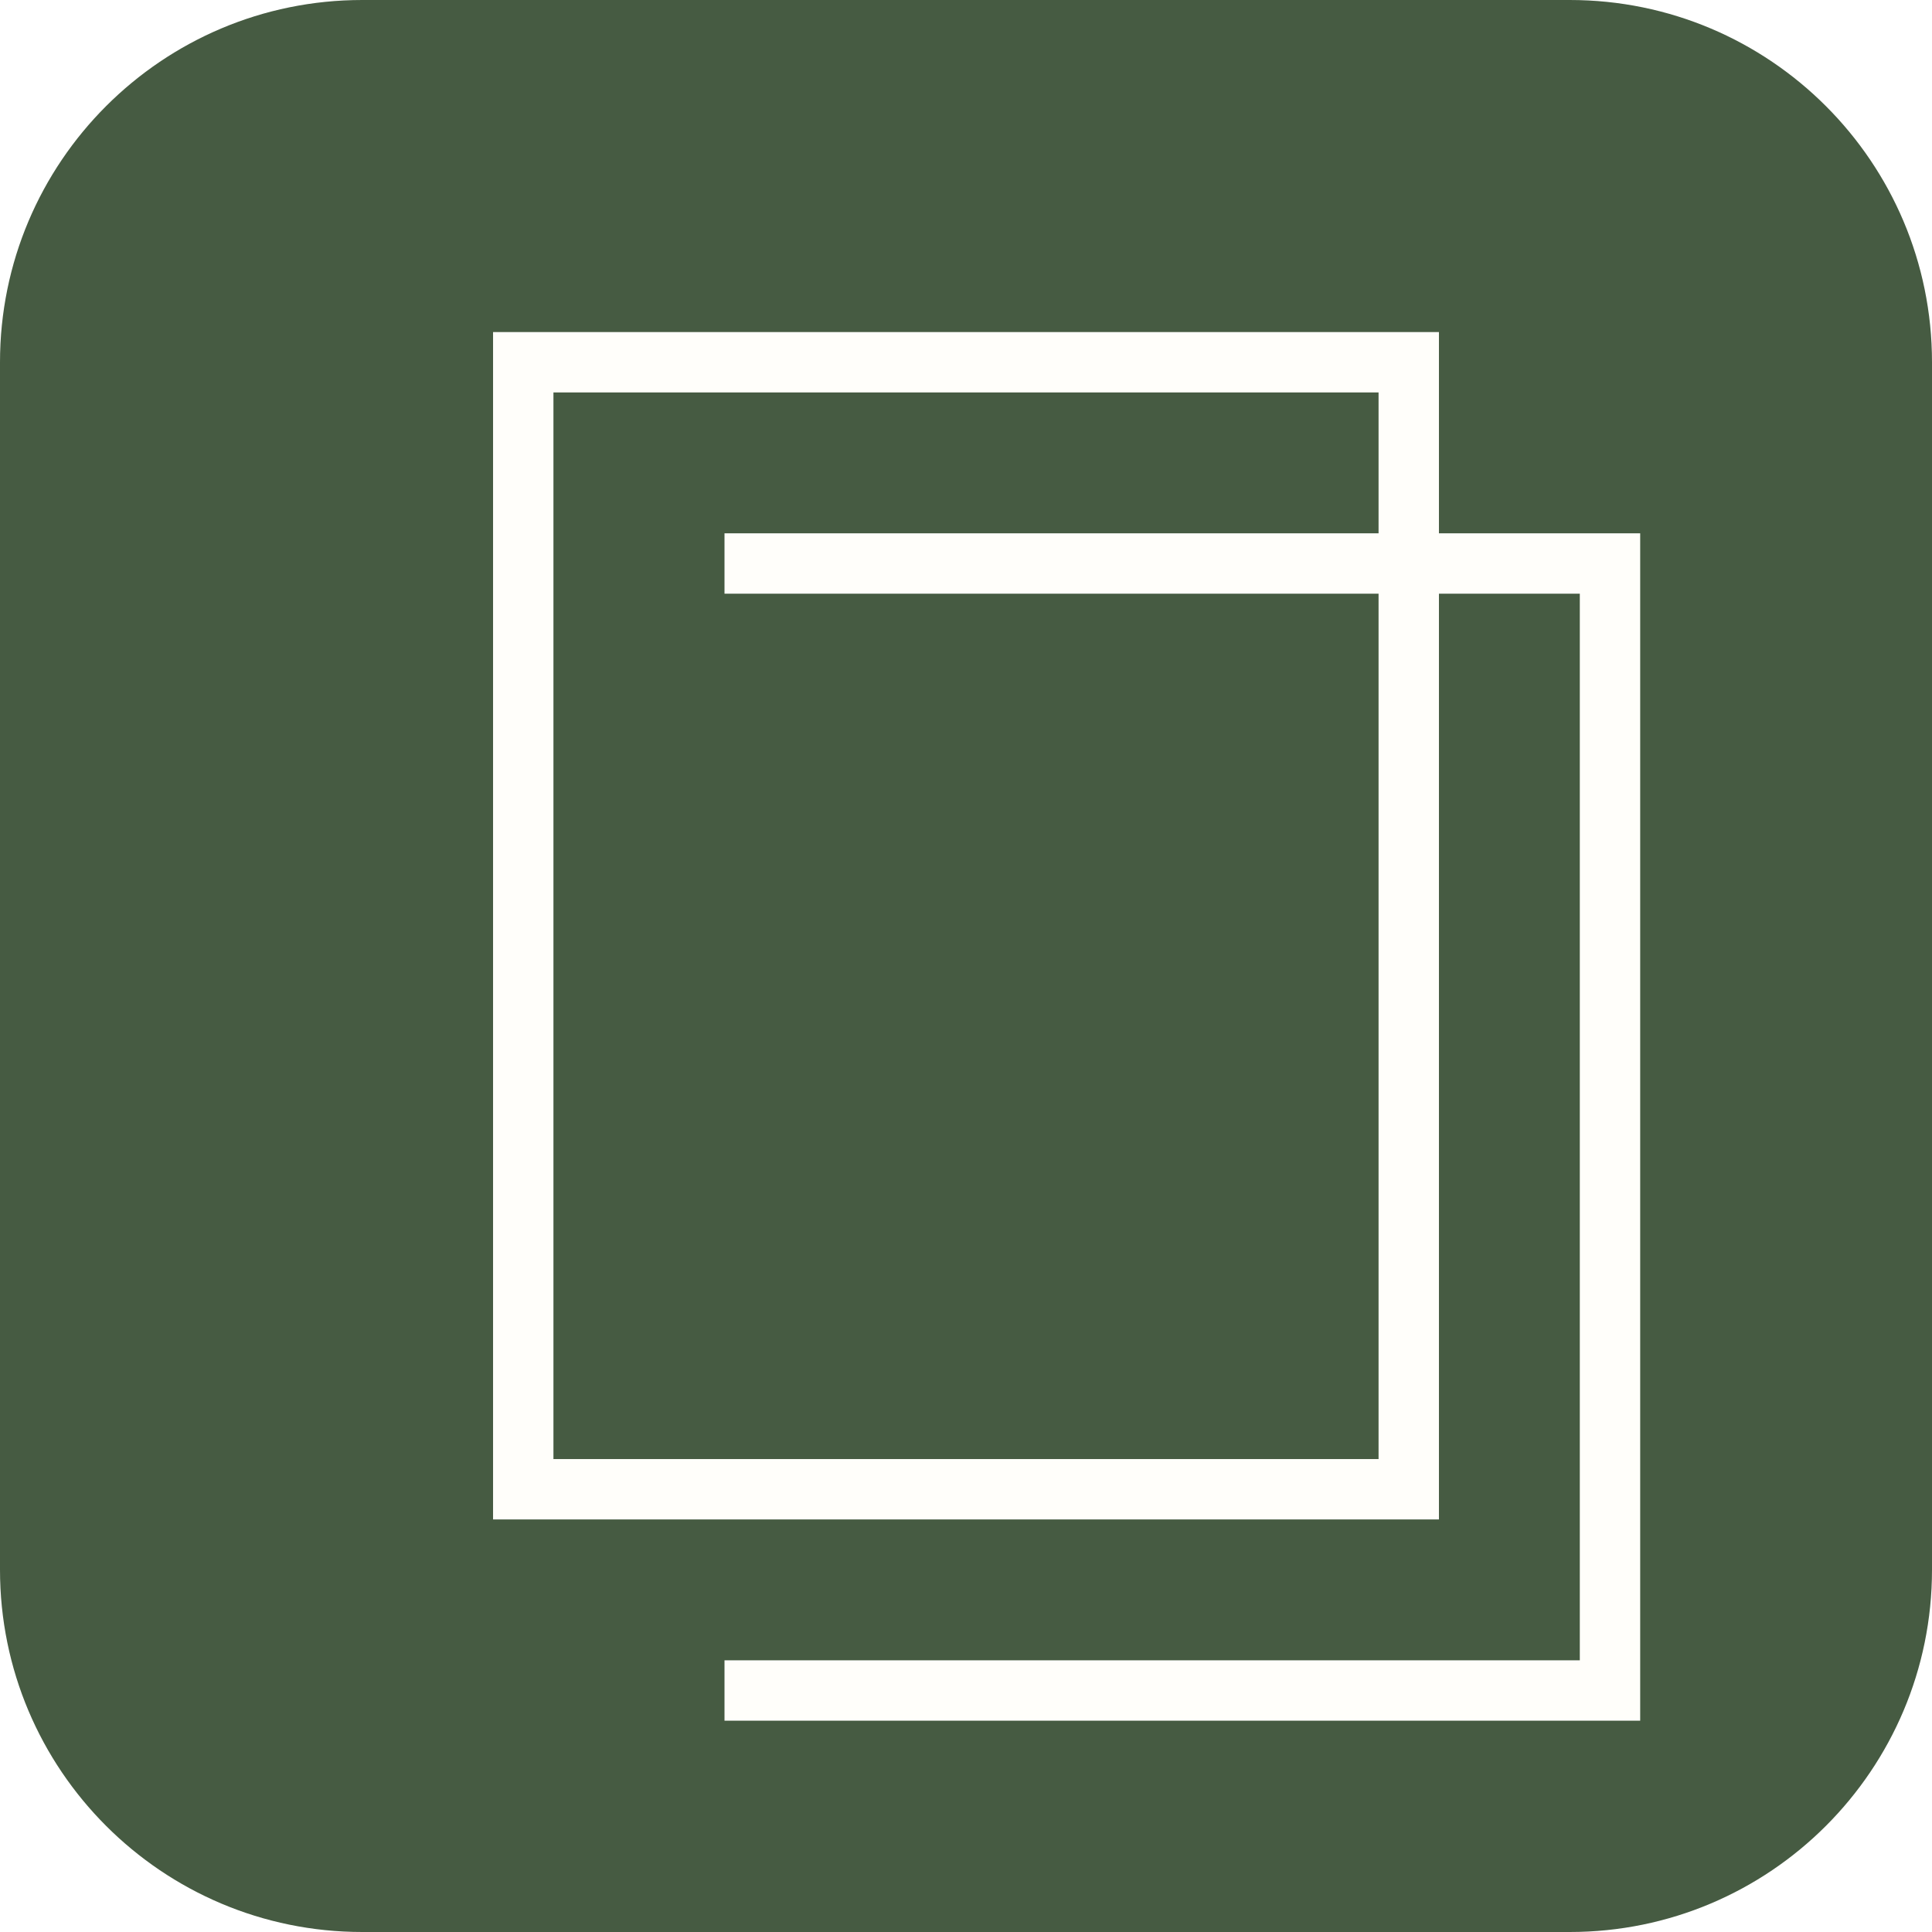
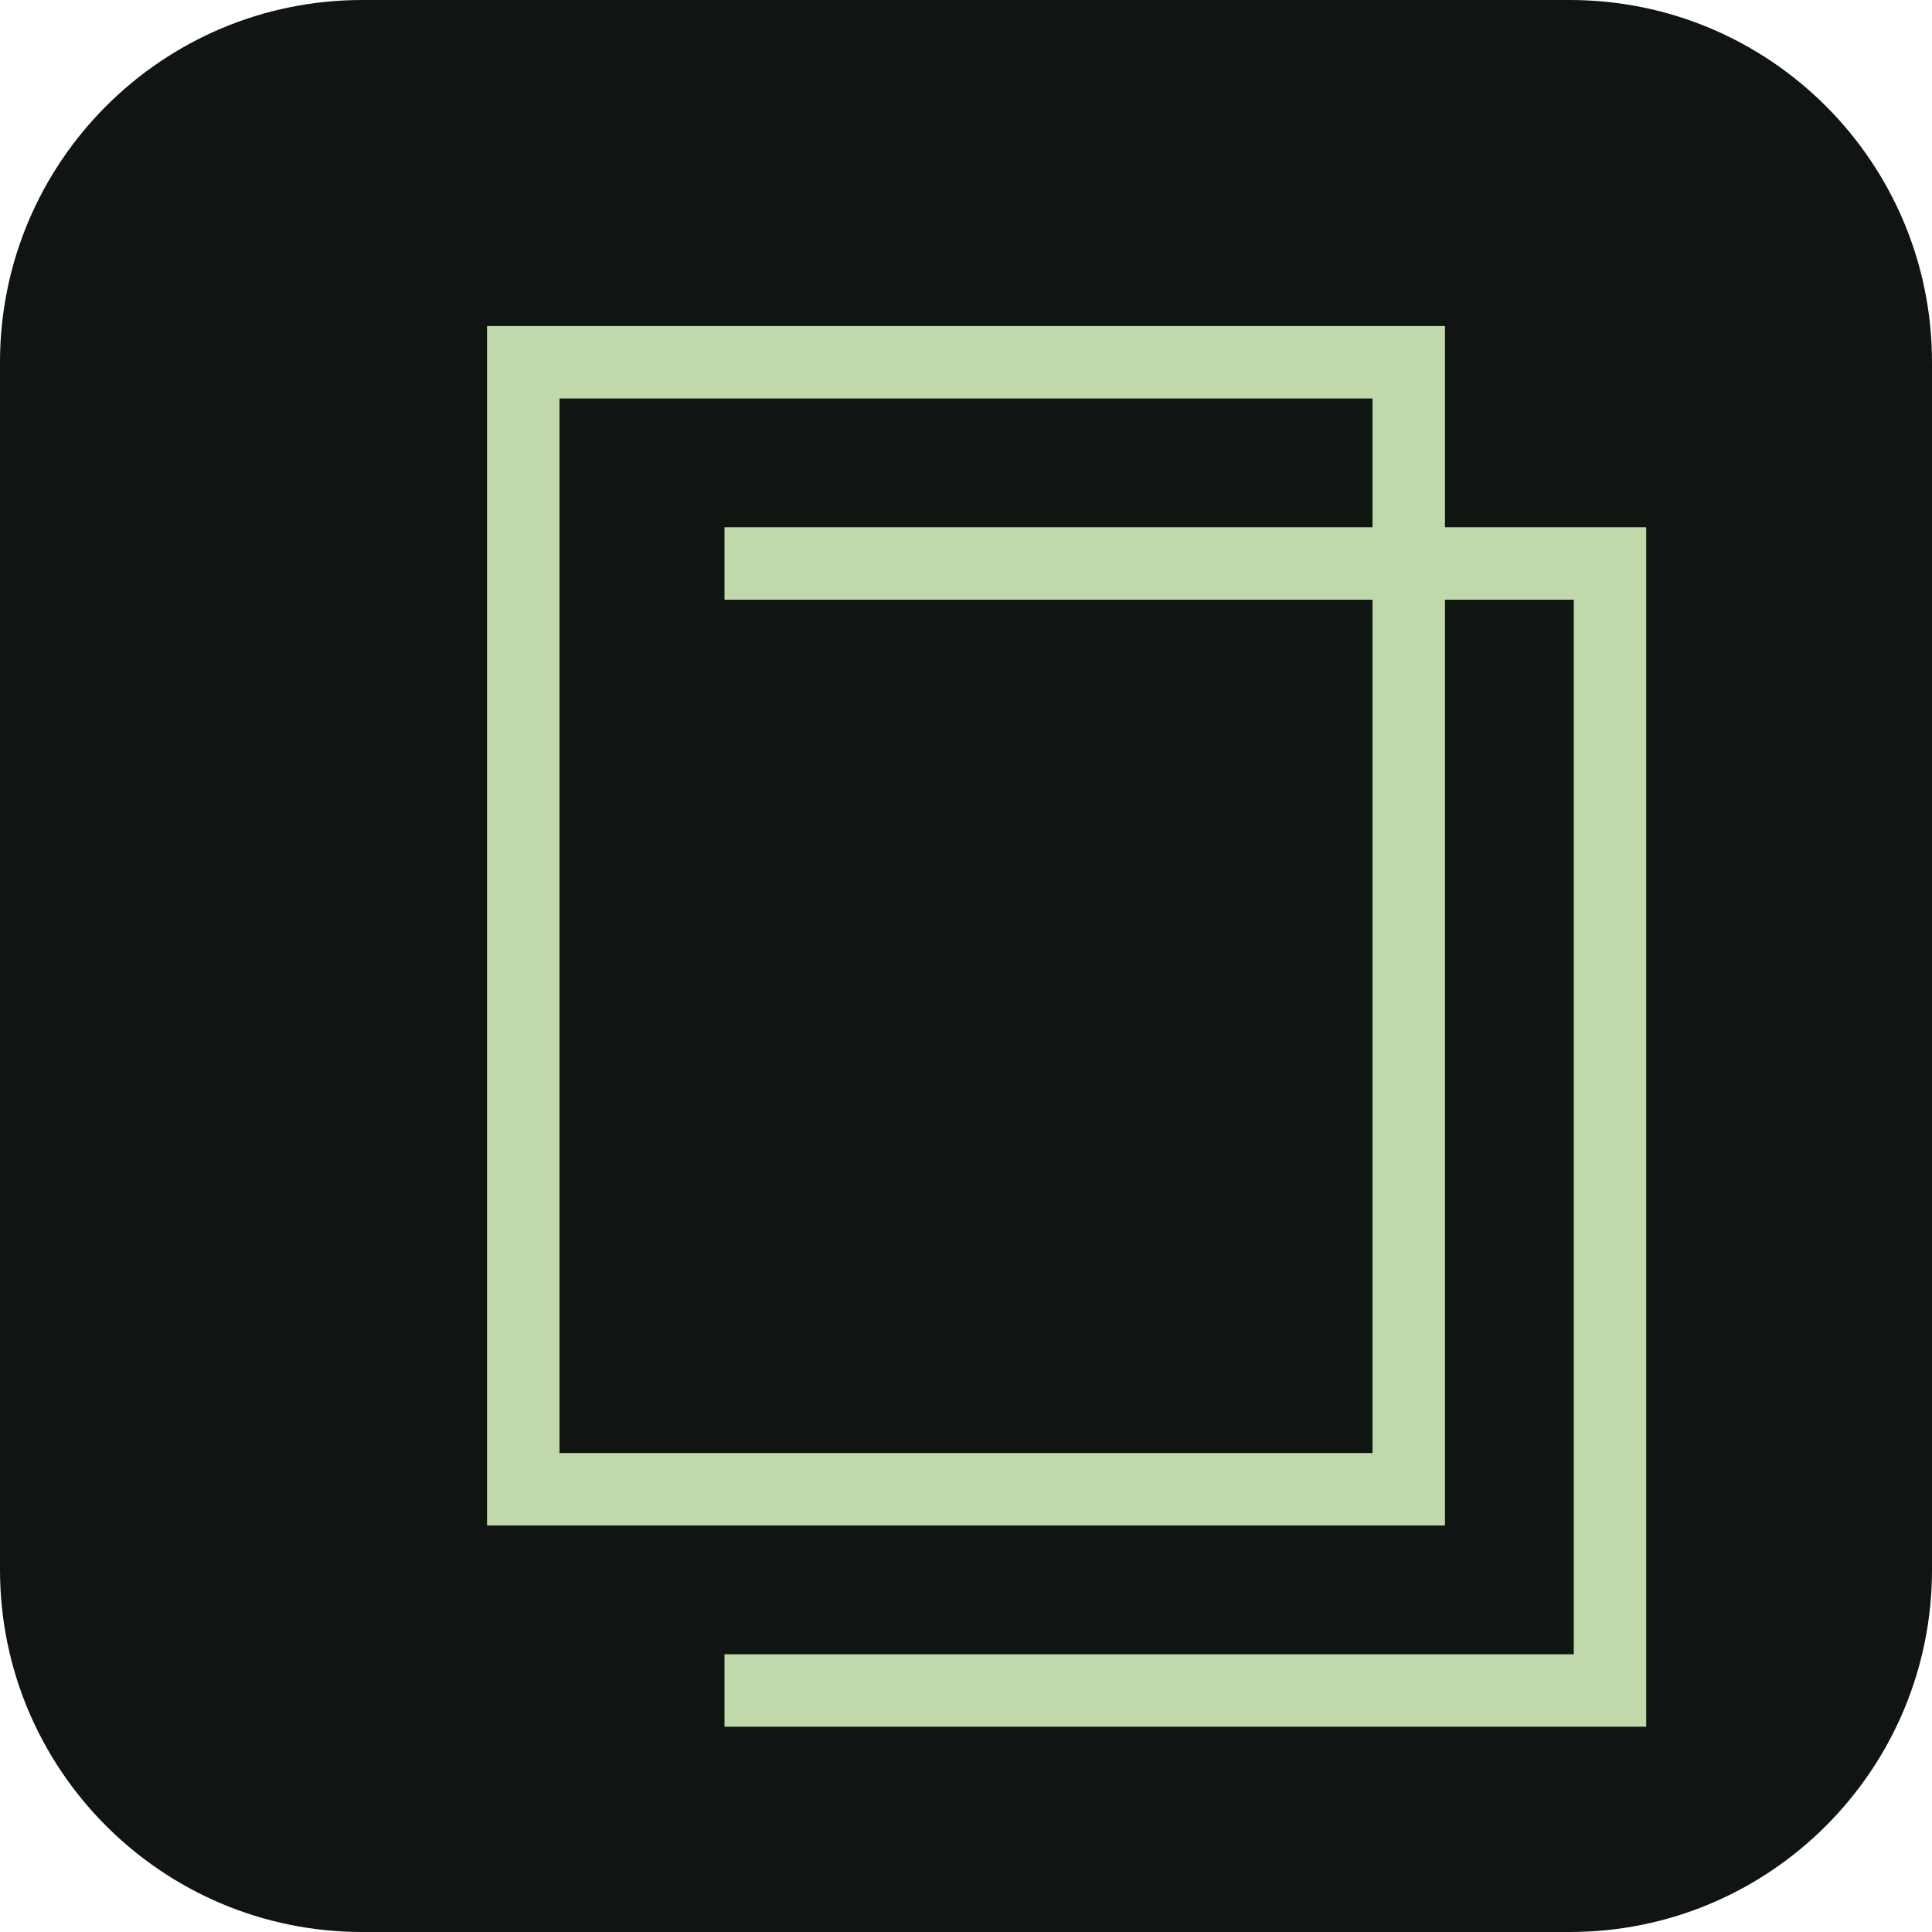
<svg xmlns="http://www.w3.org/2000/svg" viewBox="0 0 48 48">
-   <rect width="48" height="48" rx="9" fill="#465b42" />
-   <path d="M13 9h22v28H13zM18 14h22v28H18" fill="none" stroke="#fffefa" stroke-width="1.5" />
+   <rect width="48" height="48" rx="9" fill="#111512" />
+   <path d="M13 9h22v28H13zM18 14h22v28H18" fill="none" stroke="#c0d8aa" stroke-width="1.8" />
</svg>
